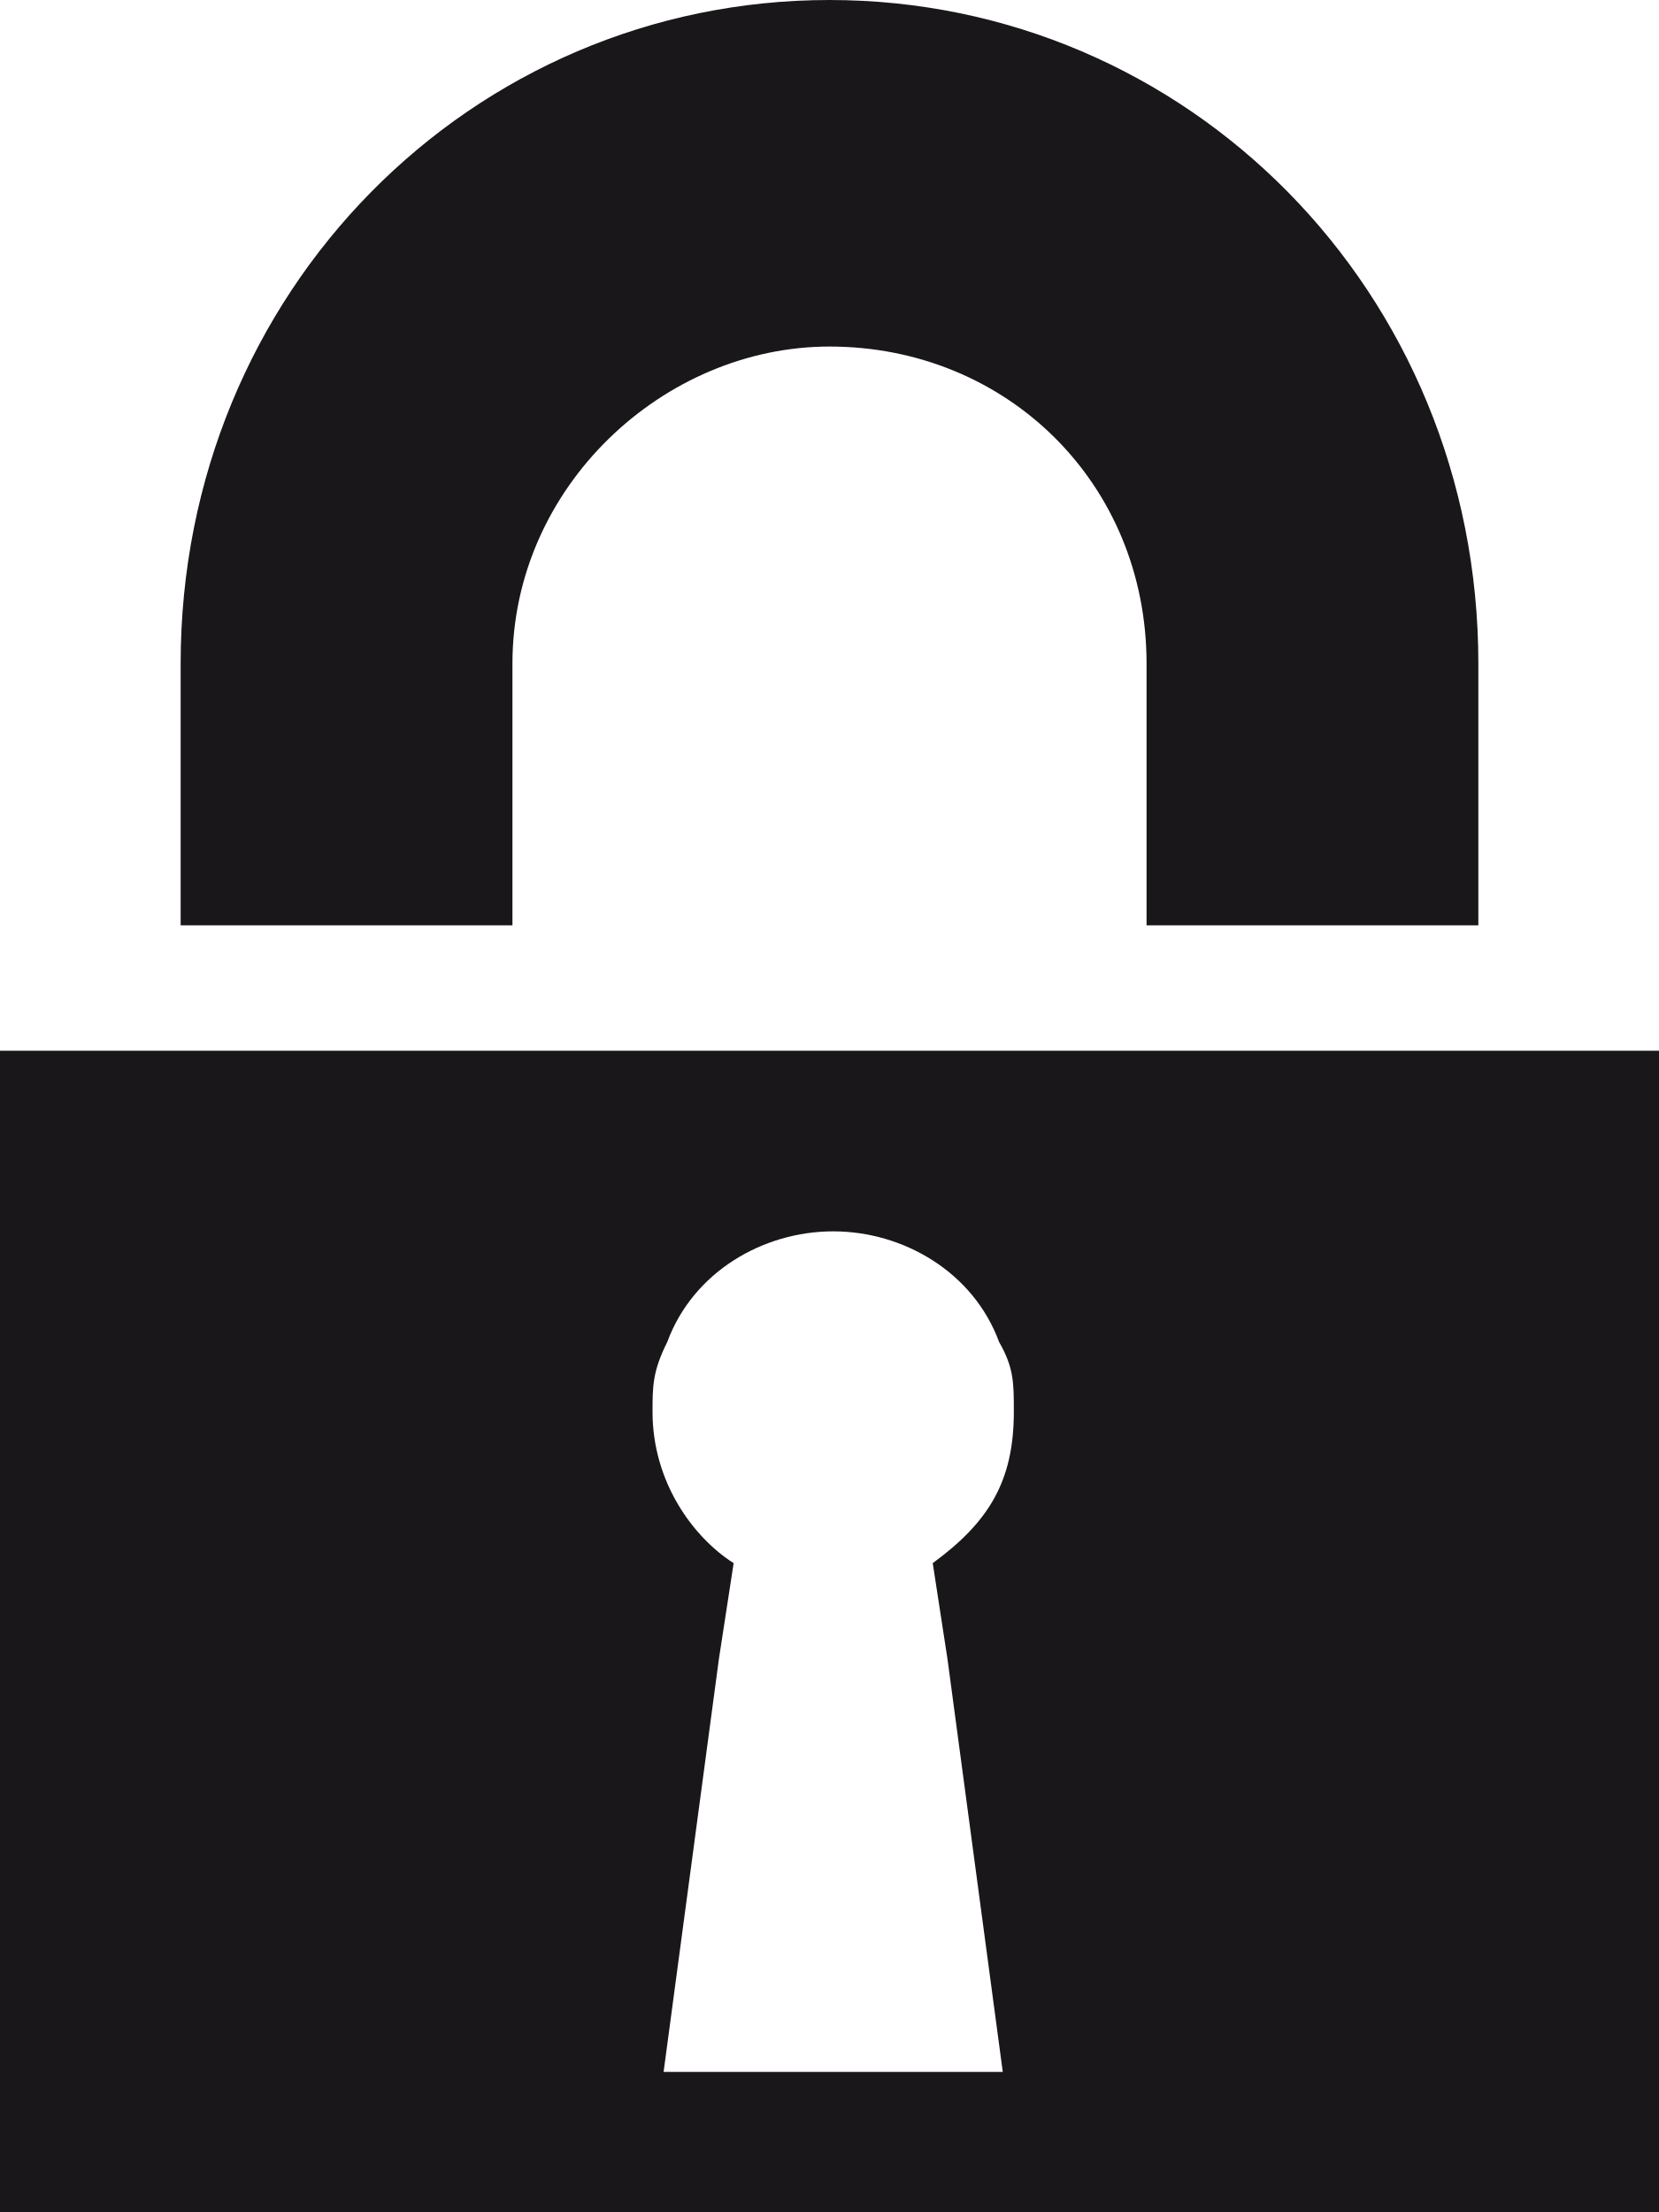
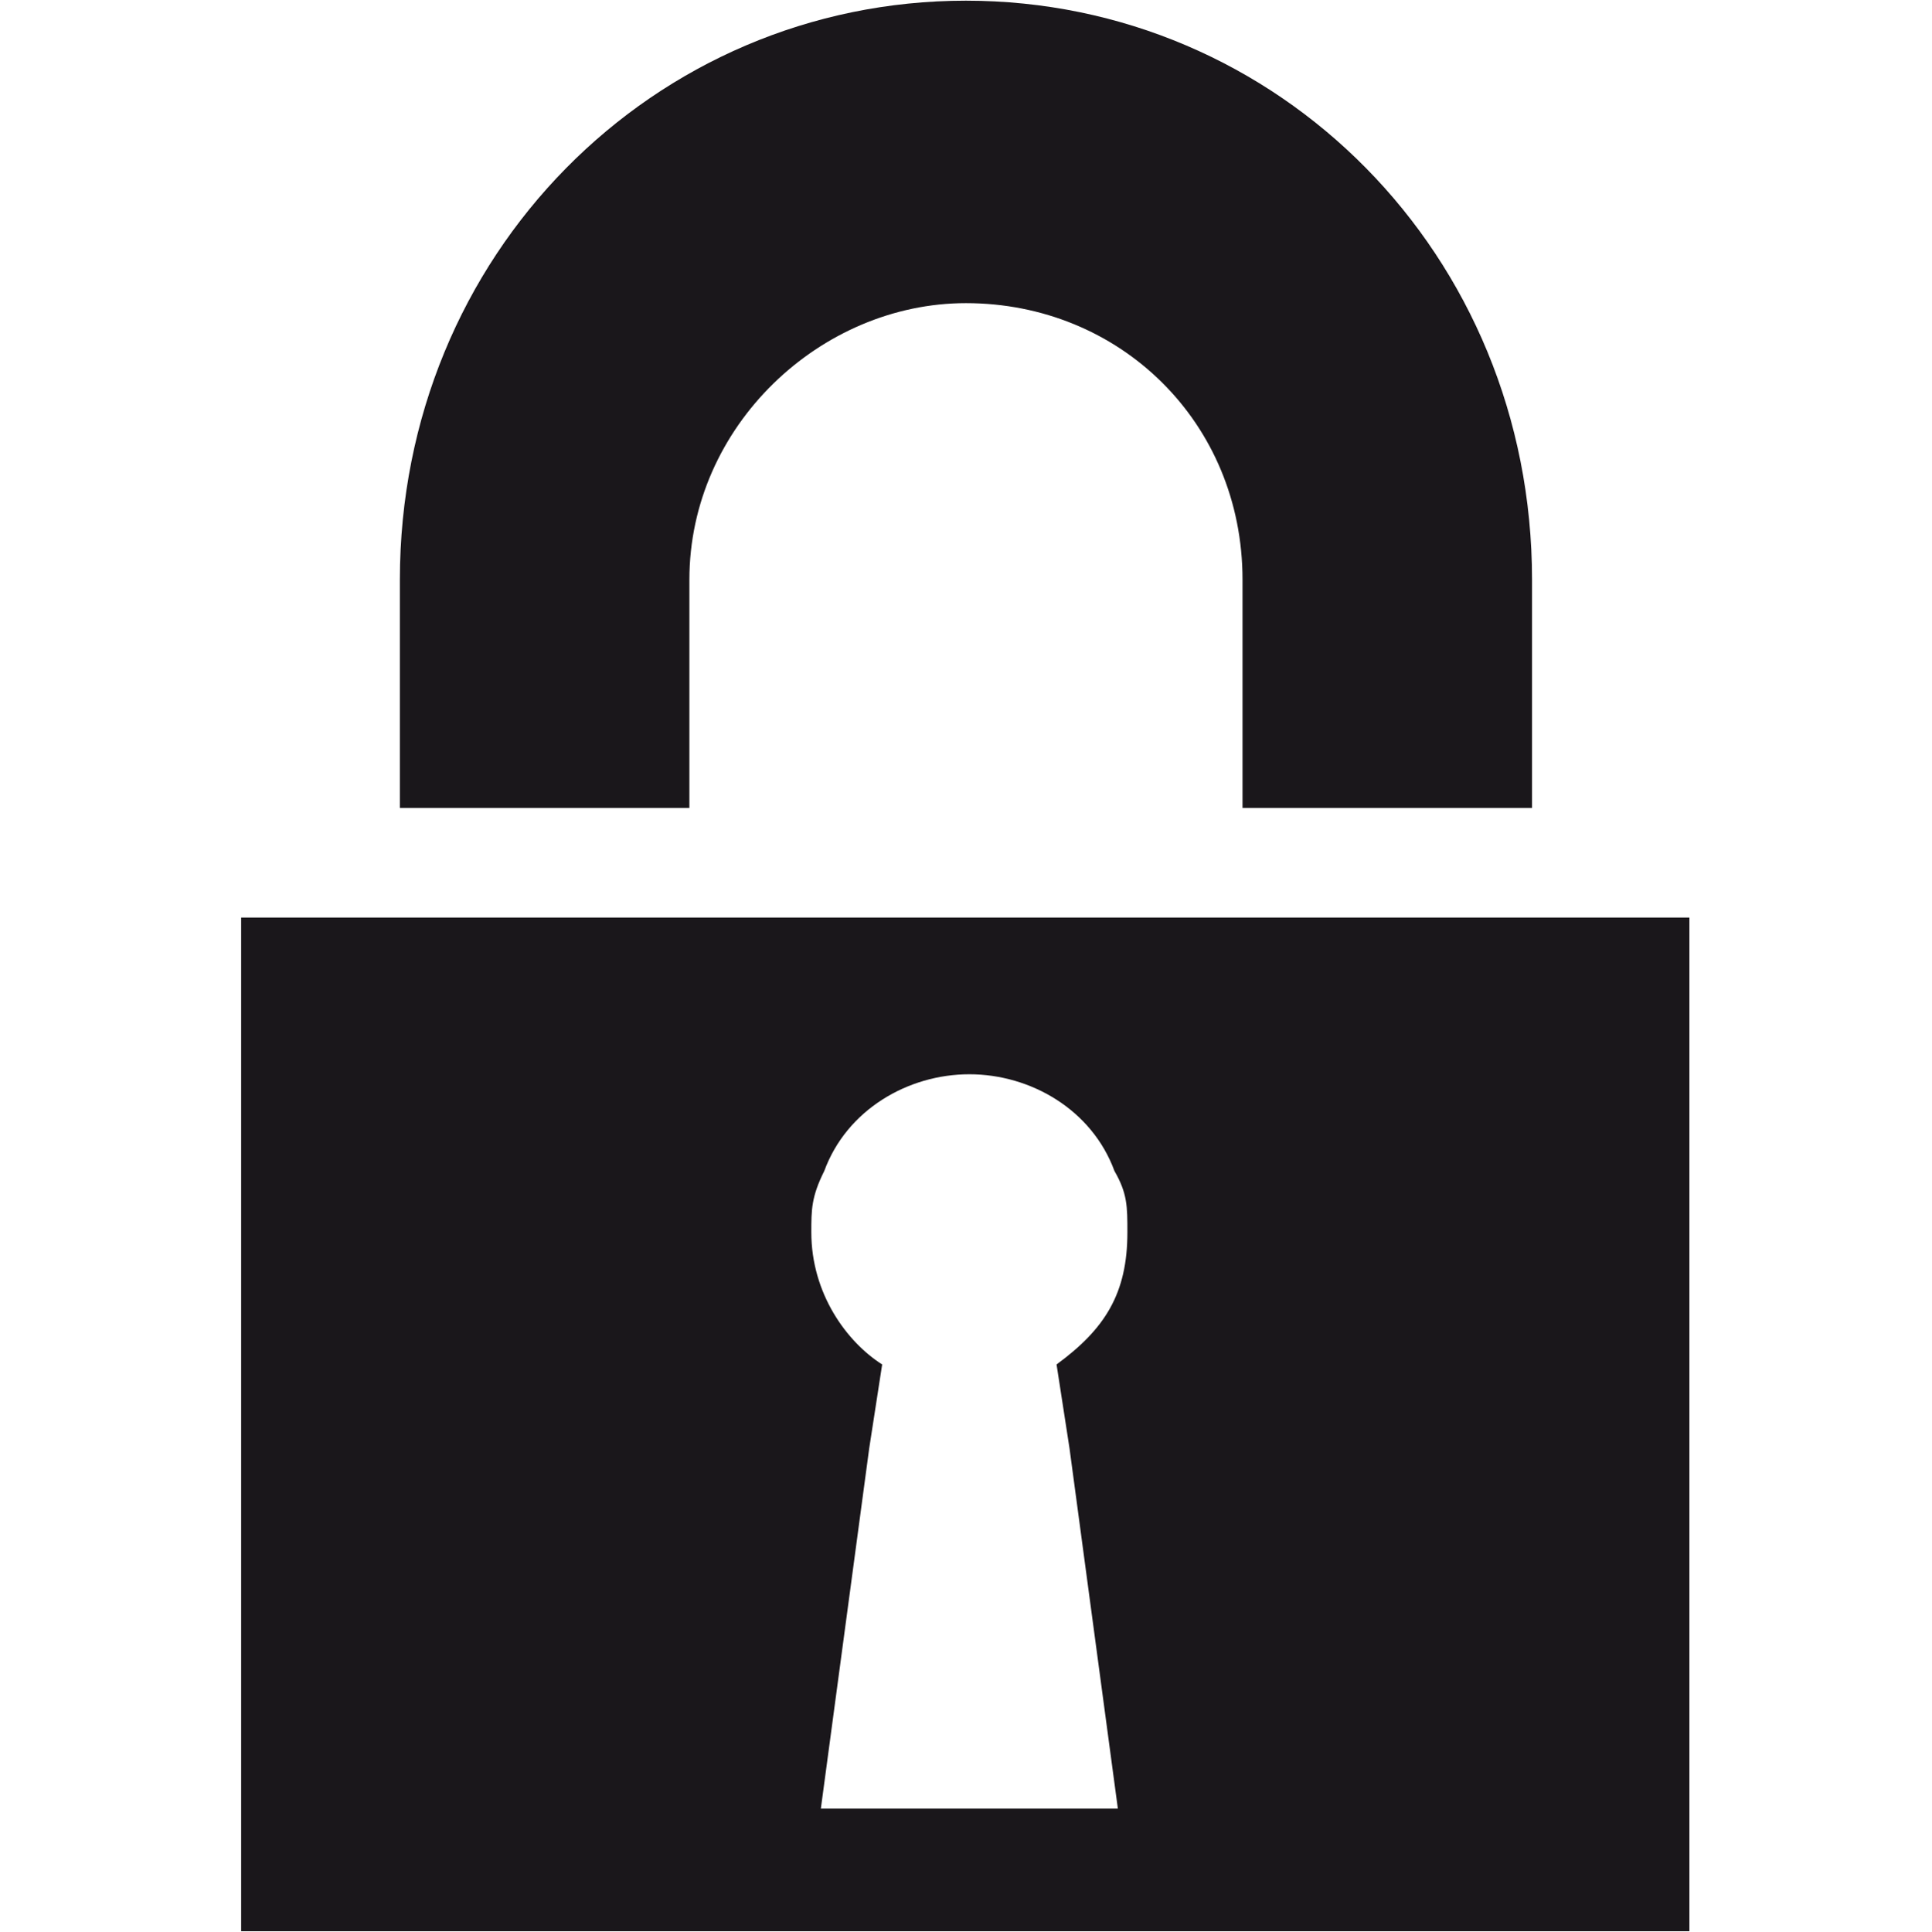
- <svg xmlns="http://www.w3.org/2000/svg" version="1.1" id="Ebene_1" x="0px" y="0px" viewBox="616.3 369 45 60" enable-background="new 616.3 369 45 60" xml:space="preserve">
+ <svg xmlns="http://www.w3.org/2000/svg" version="1.1" id="Ebene_1" x="0px" y="0px" viewBox="155.9 279.2 283.5 283.5" enable-background="new 155.9 279.2 283.5 283.5" xml:space="preserve">
  <g>
-     <path fill="#1A171B" d="M656.4,387v7.1h-9V387c0-4.9-3.8-8.6-8.6-8.6c-4.5,0-8.6,3.8-8.6,8.6v7.1h-9V387c0-10.1,7.9-18,17.6-18   S656.4,376.9,656.4,387z" />
-     <path fill="#1A171B" d="M616.3,397.5V429h45v-31.5H616.3z M634.3,425.2l1.5-11.2l0.4-2.6c-1.1-0.7-2.2-2.2-2.2-4.1   c0-0.7,0-1.1,0.4-1.9c0.7-1.9,2.6-3,4.5-3s3.8,1.1,4.5,3c0.4,0.7,0.4,1.1,0.4,1.9c0,1.9-0.7,3-2.2,4.1l0.4,2.6l1.5,11.2   L634.3,425.2L634.3,425.2z" />
+     <path fill="#1A171B" d="M380.8,364.3v33.5h-42.5v-33.5c0-23.1-18-40.6-40.6-40.6c-21.3,0-40.6,18-40.6,40.6v33.5h-42.5v-33.5   c0-47.7,37.3-85,83.1-85S380.8,316.5,380.8,364.3z" />
+     <path fill="#1A171B" d="M191.3,413.9v148.8h212.6V413.9H191.3z M276.4,544.7l7.1-52.9l1.9-12.3c-5.2-3.3-10.4-10.4-10.4-19.4   c0-3.3,0-5.2,1.9-9c3.3-9,12.3-14.2,21.3-14.2c9,0,18,5.2,21.3,14.2c1.9,3.3,1.9,5.2,1.9,9c0,9-3.3,14.2-10.4,19.4l1.9,12.3   l7.1,52.9H276.4L276.4,544.7z" />
  </g>
</svg>
